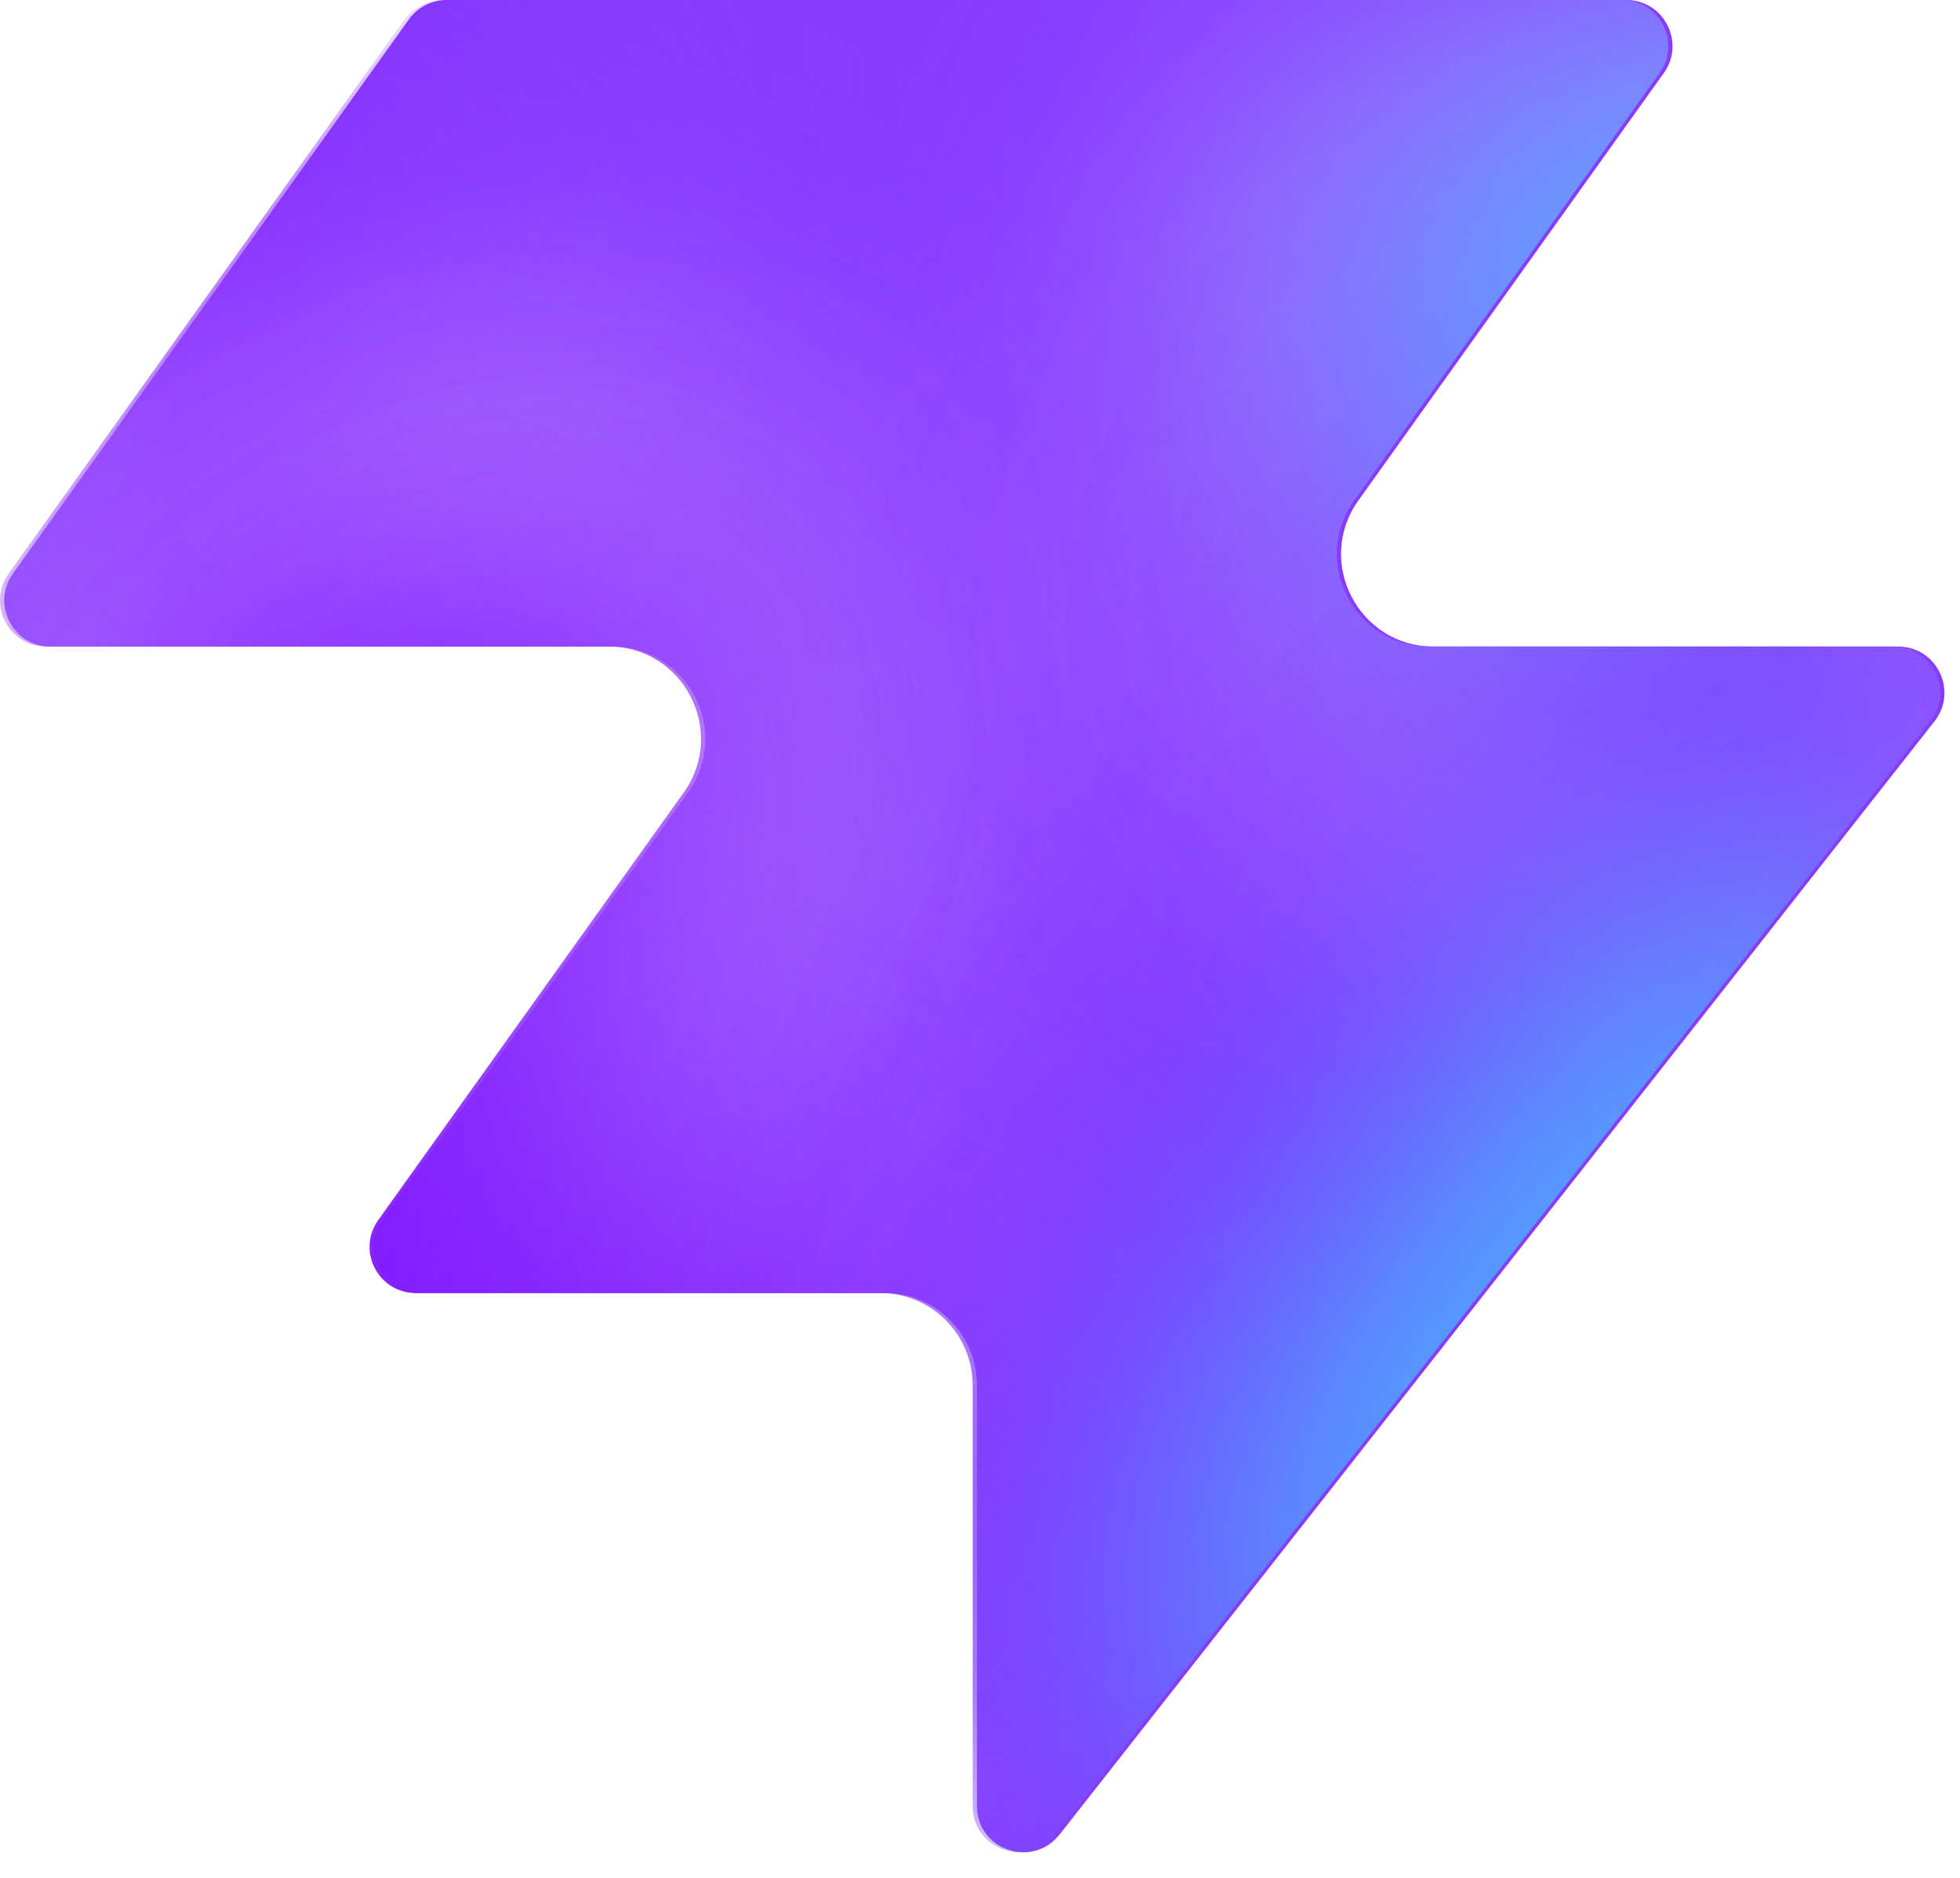
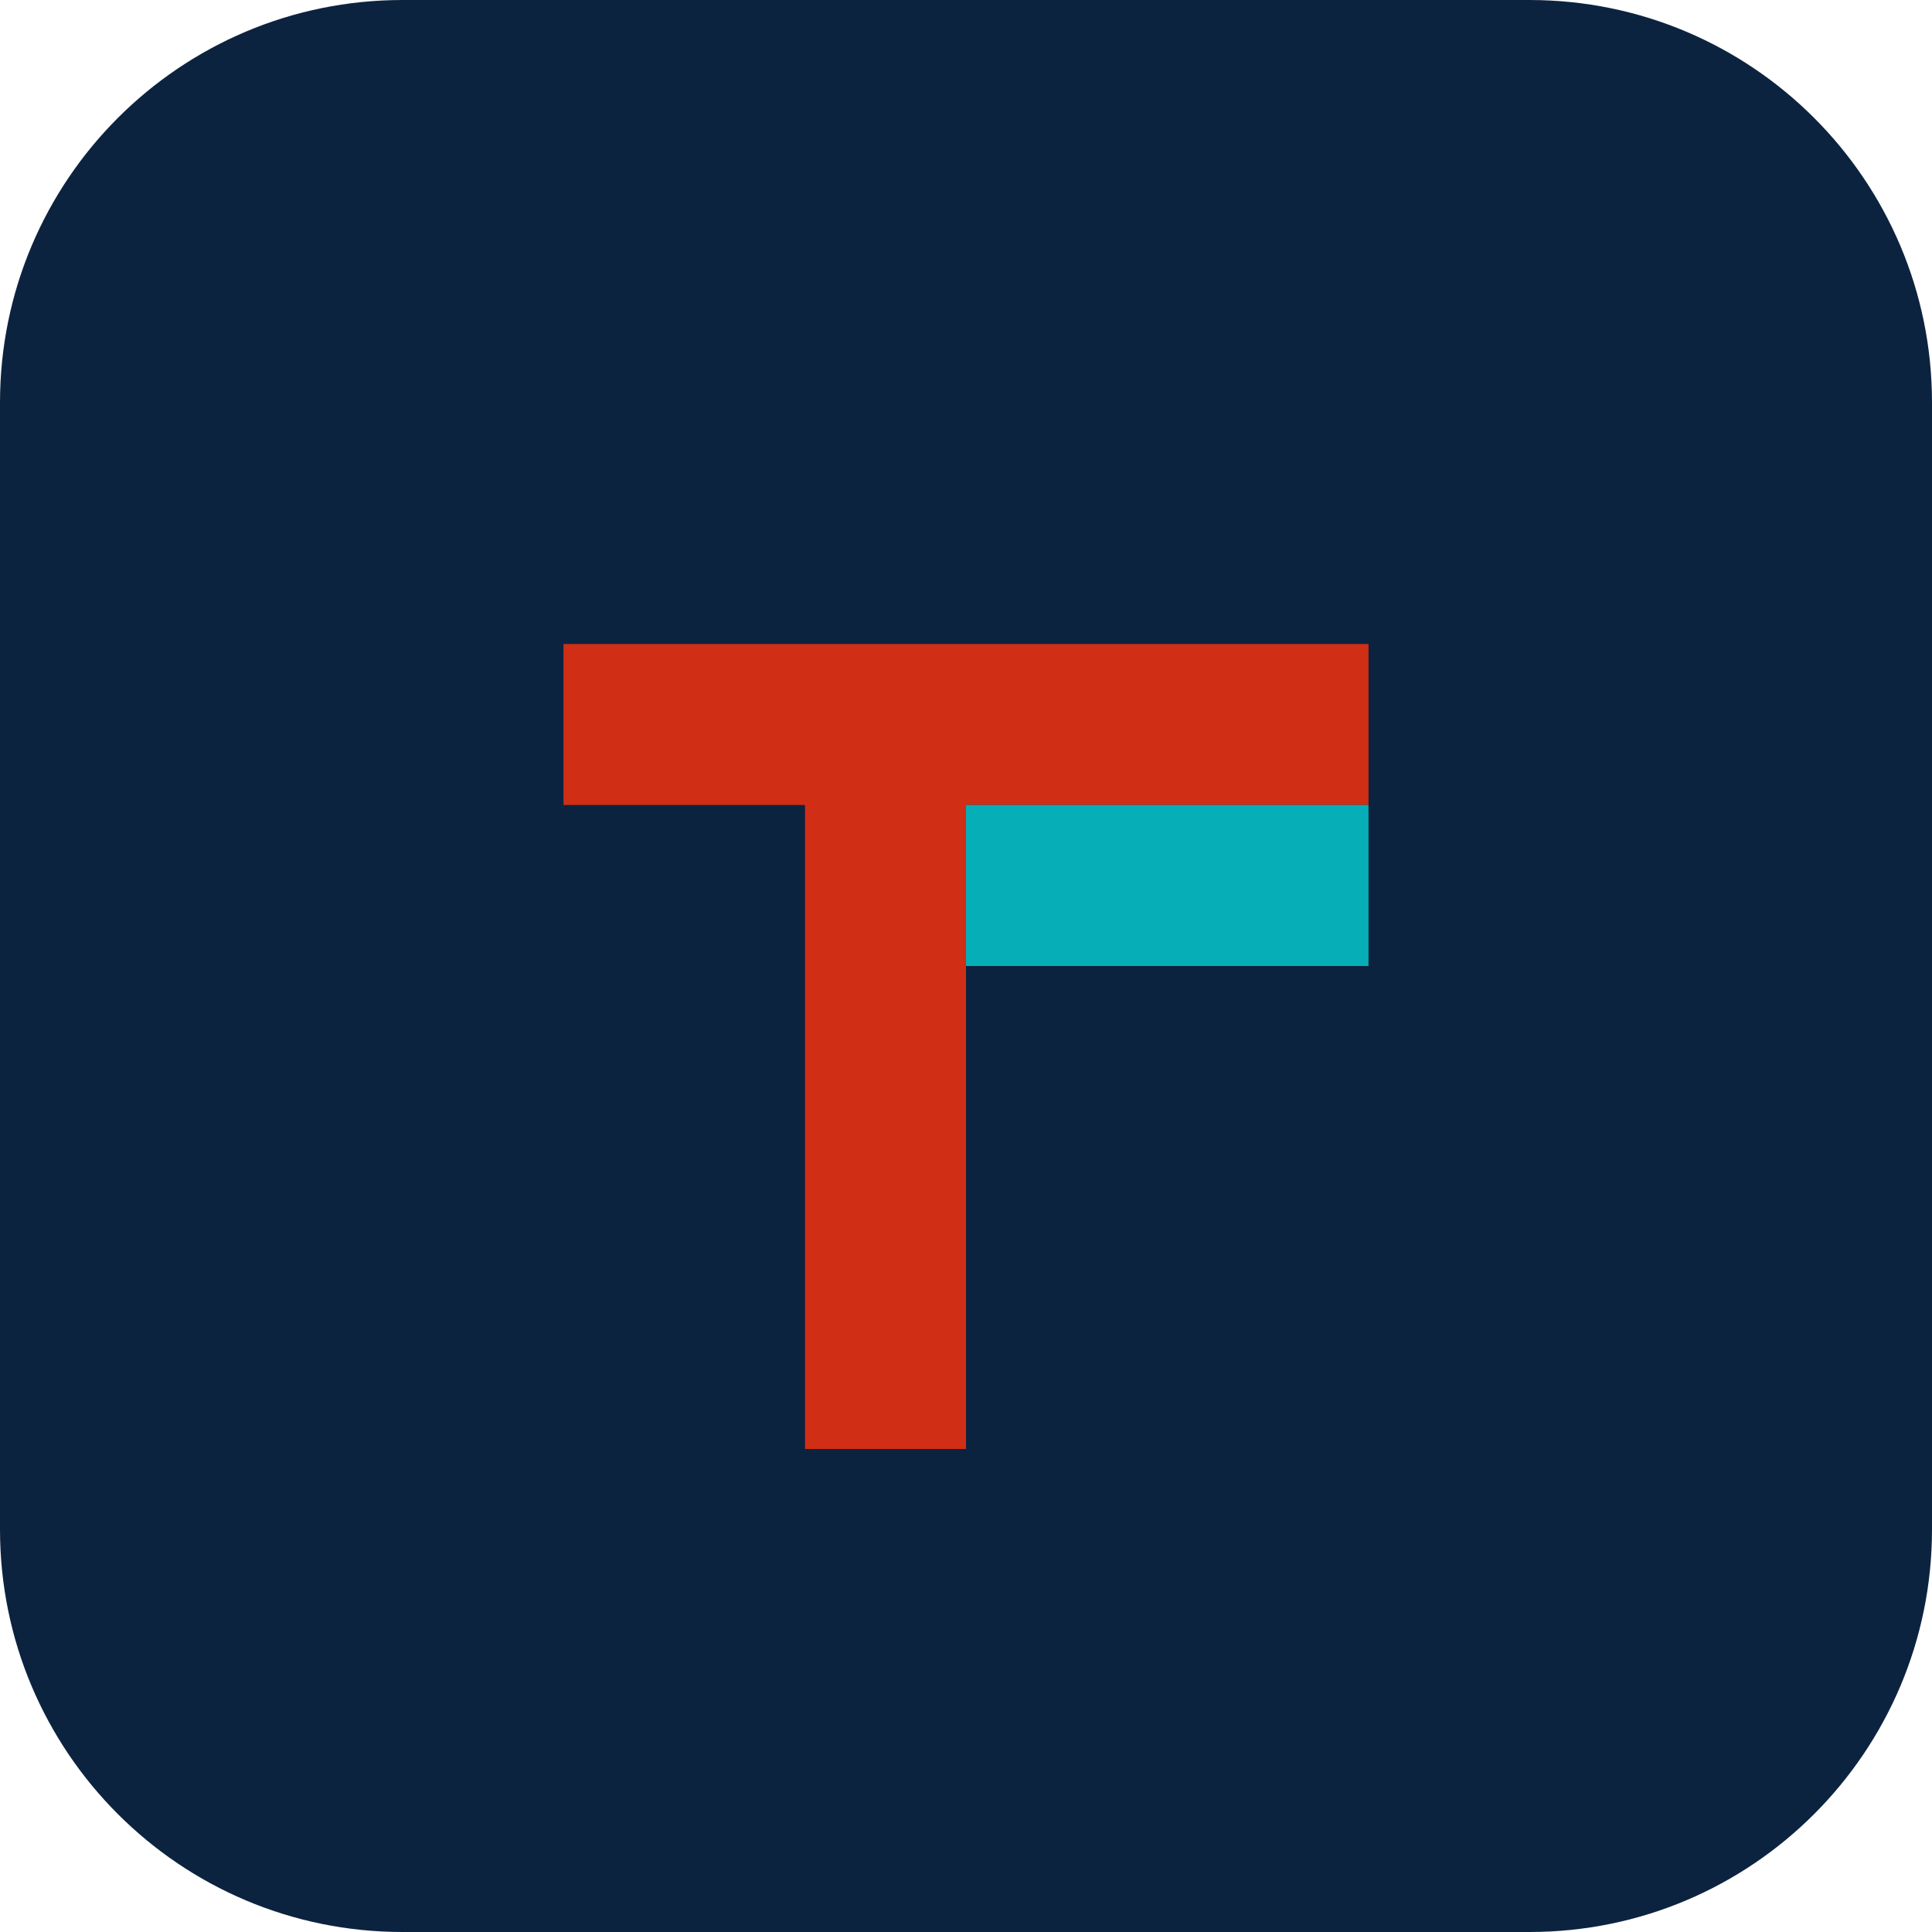
- <svg xmlns="http://www.w3.org/2000/svg" width="48" height="46" fill="none" viewBox="0 0 48 46">
-   <path fill="#863bff" d="M25.946 44.938c-.664.845-2.021.375-2.021-.698V33.937a2.26 2.26 0 0 0-2.262-2.262H10.287c-.92 0-1.456-1.04-.92-1.788l7.48-10.471c1.07-1.497 0-3.578-1.842-3.578H1.237c-.92 0-1.456-1.04-.92-1.788L10.013.474c.214-.297.556-.474.92-.474h28.894c.92 0 1.456 1.04.92 1.788l-7.48 10.471c-1.07 1.498 0 3.579 1.842 3.579h11.377c.943 0 1.473 1.088.89 1.83L25.947 44.94z" style="fill:#863bff;fill:color(display-p3 .525 .23 1);fill-opacity:1" />
-   <mask id="a" width="48" height="46" x="0" y="0" maskUnits="userSpaceOnUse" style="mask-type:alpha">
-     <path fill="#000" d="M25.842 44.938c-.664.844-2.021.375-2.021-.698V33.937a2.26 2.26 0 0 0-2.262-2.262H10.183c-.92 0-1.456-1.04-.92-1.788l7.48-10.471c1.07-1.498 0-3.579-1.842-3.579H1.133c-.92 0-1.456-1.04-.92-1.787L9.91.473c.214-.297.556-.474.92-.474h28.894c.92 0 1.456 1.04.92 1.788l-7.48 10.471c-1.07 1.498 0 3.578 1.842 3.578h11.377c.943 0 1.473 1.088.89 1.832L25.843 44.94z" style="fill:#000;fill-opacity:1" />
-   </mask>
-   <g mask="url(#a)">
-     <g filter="url(#b)">
-       <ellipse cx="5.508" cy="14.704" fill="#ede6ff" rx="5.508" ry="14.704" style="fill:#ede6ff;fill:color(display-p3 .927 .903 1);fill-opacity:1" transform="matrix(.00324 1 1 -.00324 -4.47 31.516)" />
-     </g>
-     <g filter="url(#c)">
-       <ellipse cx="10.399" cy="29.851" fill="#ede6ff" rx="10.399" ry="29.851" style="fill:#ede6ff;fill:color(display-p3 .927 .903 1);fill-opacity:1" transform="matrix(.00324 1 1 -.00324 -39.328 7.883)" />
-     </g>
-     <g filter="url(#d)">
-       <ellipse cx="5.508" cy="30.487" fill="#7e14ff" rx="5.508" ry="30.487" style="fill:#7e14ff;fill:color(display-p3 .492 .077 1);fill-opacity:1" transform="rotate(89.814 -25.913 -14.639)scale(1 -1)" />
-     </g>
-     <g filter="url(#e)">
-       <ellipse cx="5.508" cy="30.599" fill="#7e14ff" rx="5.508" ry="30.599" style="fill:#7e14ff;fill:color(display-p3 .492 .077 1);fill-opacity:1" transform="rotate(89.814 -32.644 -3.334)scale(1 -1)" />
-     </g>
-     <g filter="url(#f)">
-       <ellipse cx="5.508" cy="30.599" fill="#7e14ff" rx="5.508" ry="30.599" style="fill:#7e14ff;fill:color(display-p3 .492 .077 1);fill-opacity:1" transform="matrix(.00324 1 1 -.00324 -34.34 30.47)" />
-     </g>
-     <g filter="url(#g)">
-       <ellipse cx="14.072" cy="22.078" fill="#ede6ff" rx="14.072" ry="22.078" style="fill:#ede6ff;fill:color(display-p3 .927 .903 1);fill-opacity:1" transform="rotate(93.35 24.506 48.493)scale(-1 1)" />
-     </g>
-     <g filter="url(#h)">
-       <ellipse cx="3.47" cy="21.501" fill="#7e14ff" rx="3.47" ry="21.501" style="fill:#7e14ff;fill:color(display-p3 .492 .077 1);fill-opacity:1" transform="rotate(89.009 28.708 47.59)scale(-1 1)" />
-     </g>
-     <g filter="url(#i)">
-       <ellipse cx="3.47" cy="21.501" fill="#7e14ff" rx="3.47" ry="21.501" style="fill:#7e14ff;fill:color(display-p3 .492 .077 1);fill-opacity:1" transform="rotate(89.009 28.708 47.59)scale(-1 1)" />
-     </g>
-     <g filter="url(#j)">
-       <ellipse cx=".387" cy="8.972" fill="#7e14ff" rx="4.407" ry="29.108" style="fill:#7e14ff;fill:color(display-p3 .492 .077 1);fill-opacity:1" transform="rotate(39.51 .387 8.972)" />
-     </g>
-     <g filter="url(#k)">
-       <ellipse cx="47.523" cy="-6.092" fill="#7e14ff" rx="4.407" ry="29.108" style="fill:#7e14ff;fill:color(display-p3 .492 .077 1);fill-opacity:1" transform="rotate(37.892 47.523 -6.092)" />
-     </g>
-     <g filter="url(#l)">
-       <ellipse cx="41.412" cy="6.333" fill="#47bfff" rx="5.971" ry="9.665" style="fill:#47bfff;fill:color(display-p3 .28 .748 1);fill-opacity:1" transform="rotate(37.892 41.412 6.333)" />
-     </g>
-     <g filter="url(#m)">
-       <ellipse cx="-1.879" cy="38.332" fill="#7e14ff" rx="4.407" ry="29.108" style="fill:#7e14ff;fill:color(display-p3 .492 .077 1);fill-opacity:1" transform="rotate(37.892 -1.88 38.332)" />
-     </g>
-     <g filter="url(#n)">
-       <ellipse cx="-1.879" cy="38.332" fill="#7e14ff" rx="4.407" ry="29.108" style="fill:#7e14ff;fill:color(display-p3 .492 .077 1);fill-opacity:1" transform="rotate(37.892 -1.88 38.332)" />
-     </g>
-     <g filter="url(#o)">
-       <ellipse cx="35.651" cy="29.907" fill="#7e14ff" rx="4.407" ry="29.108" style="fill:#7e14ff;fill:color(display-p3 .492 .077 1);fill-opacity:1" transform="rotate(37.892 35.651 29.907)" />
-     </g>
-     <g filter="url(#p)">
-       <ellipse cx="38.418" cy="32.4" fill="#47bfff" rx="5.971" ry="15.297" style="fill:#47bfff;fill:color(display-p3 .28 .748 1);fill-opacity:1" transform="rotate(37.892 38.418 32.4)" />
-     </g>
-   </g>
-   <defs>
-     <filter id="b" width="60.045" height="41.654" x="-19.77" y="16.149" color-interpolation-filters="sRGB" filterUnits="userSpaceOnUse">
-       <feFlood flood-opacity="0" result="BackgroundImageFix" />
-       <feBlend in="SourceGraphic" in2="BackgroundImageFix" result="shape" />
-       <feGaussianBlur result="effect1_foregroundBlur_2002_17158" stdDeviation="7.659" />
-     </filter>
-     <filter id="c" width="90.34" height="51.437" x="-54.613" y="-7.533" color-interpolation-filters="sRGB" filterUnits="userSpaceOnUse">
-       <feFlood flood-opacity="0" result="BackgroundImageFix" />
-       <feBlend in="SourceGraphic" in2="BackgroundImageFix" result="shape" />
-       <feGaussianBlur result="effect1_foregroundBlur_2002_17158" stdDeviation="7.659" />
-     </filter>
-     <filter id="d" width="79.355" height="29.4" x="-49.64" y="2.03" color-interpolation-filters="sRGB" filterUnits="userSpaceOnUse">
-       <feFlood flood-opacity="0" result="BackgroundImageFix" />
-       <feBlend in="SourceGraphic" in2="BackgroundImageFix" result="shape" />
-       <feGaussianBlur result="effect1_foregroundBlur_2002_17158" stdDeviation="4.596" />
-     </filter>
-     <filter id="e" width="79.579" height="29.4" x="-45.045" y="20.029" color-interpolation-filters="sRGB" filterUnits="userSpaceOnUse">
-       <feFlood flood-opacity="0" result="BackgroundImageFix" />
-       <feBlend in="SourceGraphic" in2="BackgroundImageFix" result="shape" />
-       <feGaussianBlur result="effect1_foregroundBlur_2002_17158" stdDeviation="4.596" />
-     </filter>
-     <filter id="f" width="79.579" height="29.4" x="-43.513" y="21.178" color-interpolation-filters="sRGB" filterUnits="userSpaceOnUse">
-       <feFlood flood-opacity="0" result="BackgroundImageFix" />
-       <feBlend in="SourceGraphic" in2="BackgroundImageFix" result="shape" />
-       <feGaussianBlur result="effect1_foregroundBlur_2002_17158" stdDeviation="4.596" />
-     </filter>
-     <filter id="g" width="74.749" height="58.852" x="15.756" y="-17.901" color-interpolation-filters="sRGB" filterUnits="userSpaceOnUse">
-       <feFlood flood-opacity="0" result="BackgroundImageFix" />
-       <feBlend in="SourceGraphic" in2="BackgroundImageFix" result="shape" />
-       <feGaussianBlur result="effect1_foregroundBlur_2002_17158" stdDeviation="7.659" />
-     </filter>
-     <filter id="h" width="61.377" height="25.362" x="23.548" y="2.284" color-interpolation-filters="sRGB" filterUnits="userSpaceOnUse">
-       <feFlood flood-opacity="0" result="BackgroundImageFix" />
-       <feBlend in="SourceGraphic" in2="BackgroundImageFix" result="shape" />
-       <feGaussianBlur result="effect1_foregroundBlur_2002_17158" stdDeviation="4.596" />
-     </filter>
-     <filter id="i" width="61.377" height="25.362" x="23.548" y="2.284" color-interpolation-filters="sRGB" filterUnits="userSpaceOnUse">
-       <feFlood flood-opacity="0" result="BackgroundImageFix" />
-       <feBlend in="SourceGraphic" in2="BackgroundImageFix" result="shape" />
-       <feGaussianBlur result="effect1_foregroundBlur_2002_17158" stdDeviation="4.596" />
-     </filter>
-     <filter id="j" width="56.045" height="63.649" x="-27.636" y="-22.853" color-interpolation-filters="sRGB" filterUnits="userSpaceOnUse">
-       <feFlood flood-opacity="0" result="BackgroundImageFix" />
-       <feBlend in="SourceGraphic" in2="BackgroundImageFix" result="shape" />
-       <feGaussianBlur result="effect1_foregroundBlur_2002_17158" stdDeviation="4.596" />
-     </filter>
-     <filter id="k" width="54.814" height="64.646" x="20.116" y="-38.415" color-interpolation-filters="sRGB" filterUnits="userSpaceOnUse">
-       <feFlood flood-opacity="0" result="BackgroundImageFix" />
-       <feBlend in="SourceGraphic" in2="BackgroundImageFix" result="shape" />
-       <feGaussianBlur result="effect1_foregroundBlur_2002_17158" stdDeviation="4.596" />
-     </filter>
-     <filter id="l" width="33.541" height="35.313" x="24.641" y="-11.323" color-interpolation-filters="sRGB" filterUnits="userSpaceOnUse">
-       <feFlood flood-opacity="0" result="BackgroundImageFix" />
-       <feBlend in="SourceGraphic" in2="BackgroundImageFix" result="shape" />
-       <feGaussianBlur result="effect1_foregroundBlur_2002_17158" stdDeviation="4.596" />
-     </filter>
-     <filter id="m" width="54.814" height="64.646" x="-29.286" y="6.009" color-interpolation-filters="sRGB" filterUnits="userSpaceOnUse">
-       <feFlood flood-opacity="0" result="BackgroundImageFix" />
-       <feBlend in="SourceGraphic" in2="BackgroundImageFix" result="shape" />
-       <feGaussianBlur result="effect1_foregroundBlur_2002_17158" stdDeviation="4.596" />
-     </filter>
-     <filter id="n" width="54.814" height="64.646" x="-29.286" y="6.009" color-interpolation-filters="sRGB" filterUnits="userSpaceOnUse">
-       <feFlood flood-opacity="0" result="BackgroundImageFix" />
-       <feBlend in="SourceGraphic" in2="BackgroundImageFix" result="shape" />
-       <feGaussianBlur result="effect1_foregroundBlur_2002_17158" stdDeviation="4.596" />
-     </filter>
-     <filter id="o" width="54.814" height="64.646" x="8.244" y="-2.416" color-interpolation-filters="sRGB" filterUnits="userSpaceOnUse">
-       <feFlood flood-opacity="0" result="BackgroundImageFix" />
-       <feBlend in="SourceGraphic" in2="BackgroundImageFix" result="shape" />
-       <feGaussianBlur result="effect1_foregroundBlur_2002_17158" stdDeviation="4.596" />
-     </filter>
-     <filter id="p" width="39.409" height="43.623" x="18.713" y="10.588" color-interpolation-filters="sRGB" filterUnits="userSpaceOnUse">
-       <feFlood flood-opacity="0" result="BackgroundImageFix" />
-       <feBlend in="SourceGraphic" in2="BackgroundImageFix" result="shape" />
-       <feGaussianBlur result="effect1_foregroundBlur_2002_17158" stdDeviation="4.596" />
-     </filter>
-   </defs>
+ <svg xmlns="http://www.w3.org/2000/svg" width="48" height="48" viewBox="0 0 48 48">
+   <rect width="48" height="48" rx="10" fill="#0c2340" />
+   <path d="M14 16h20v4H24v16h-4V20H14v-4z" fill="#d02e15" />
+   <path d="M24 20h10v4H24v-4z" fill="#06afb8" />
</svg>
